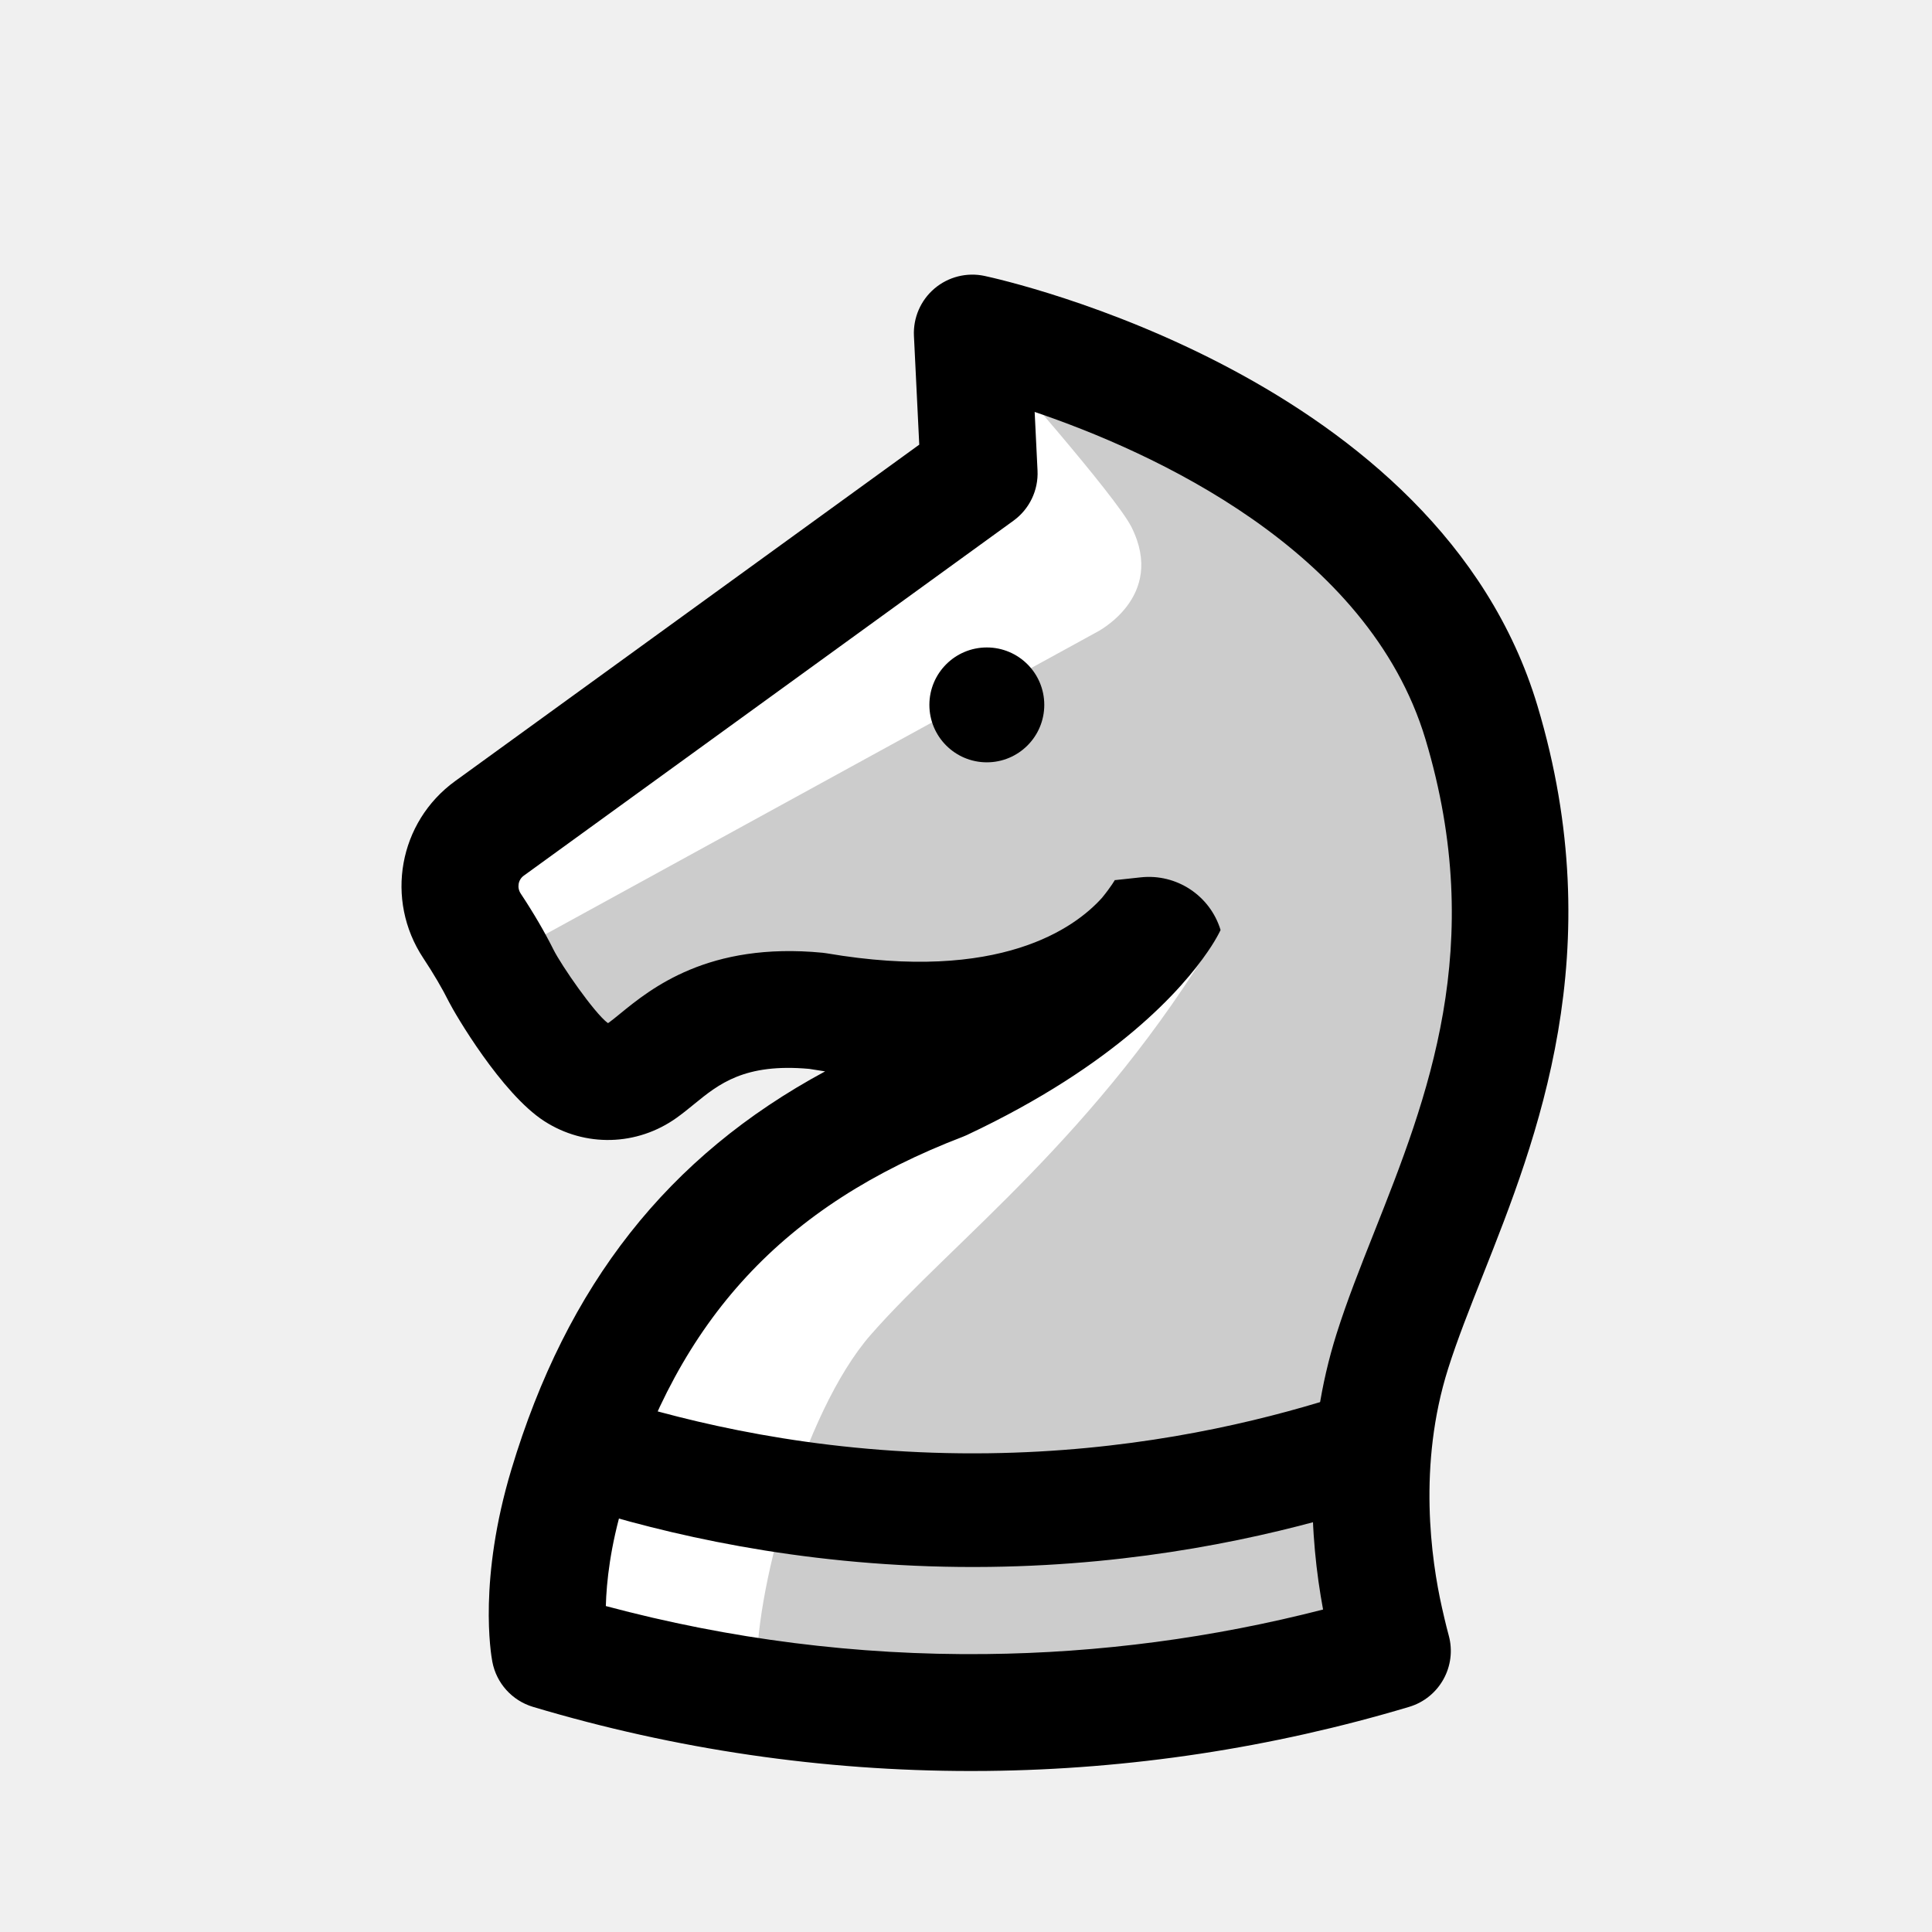
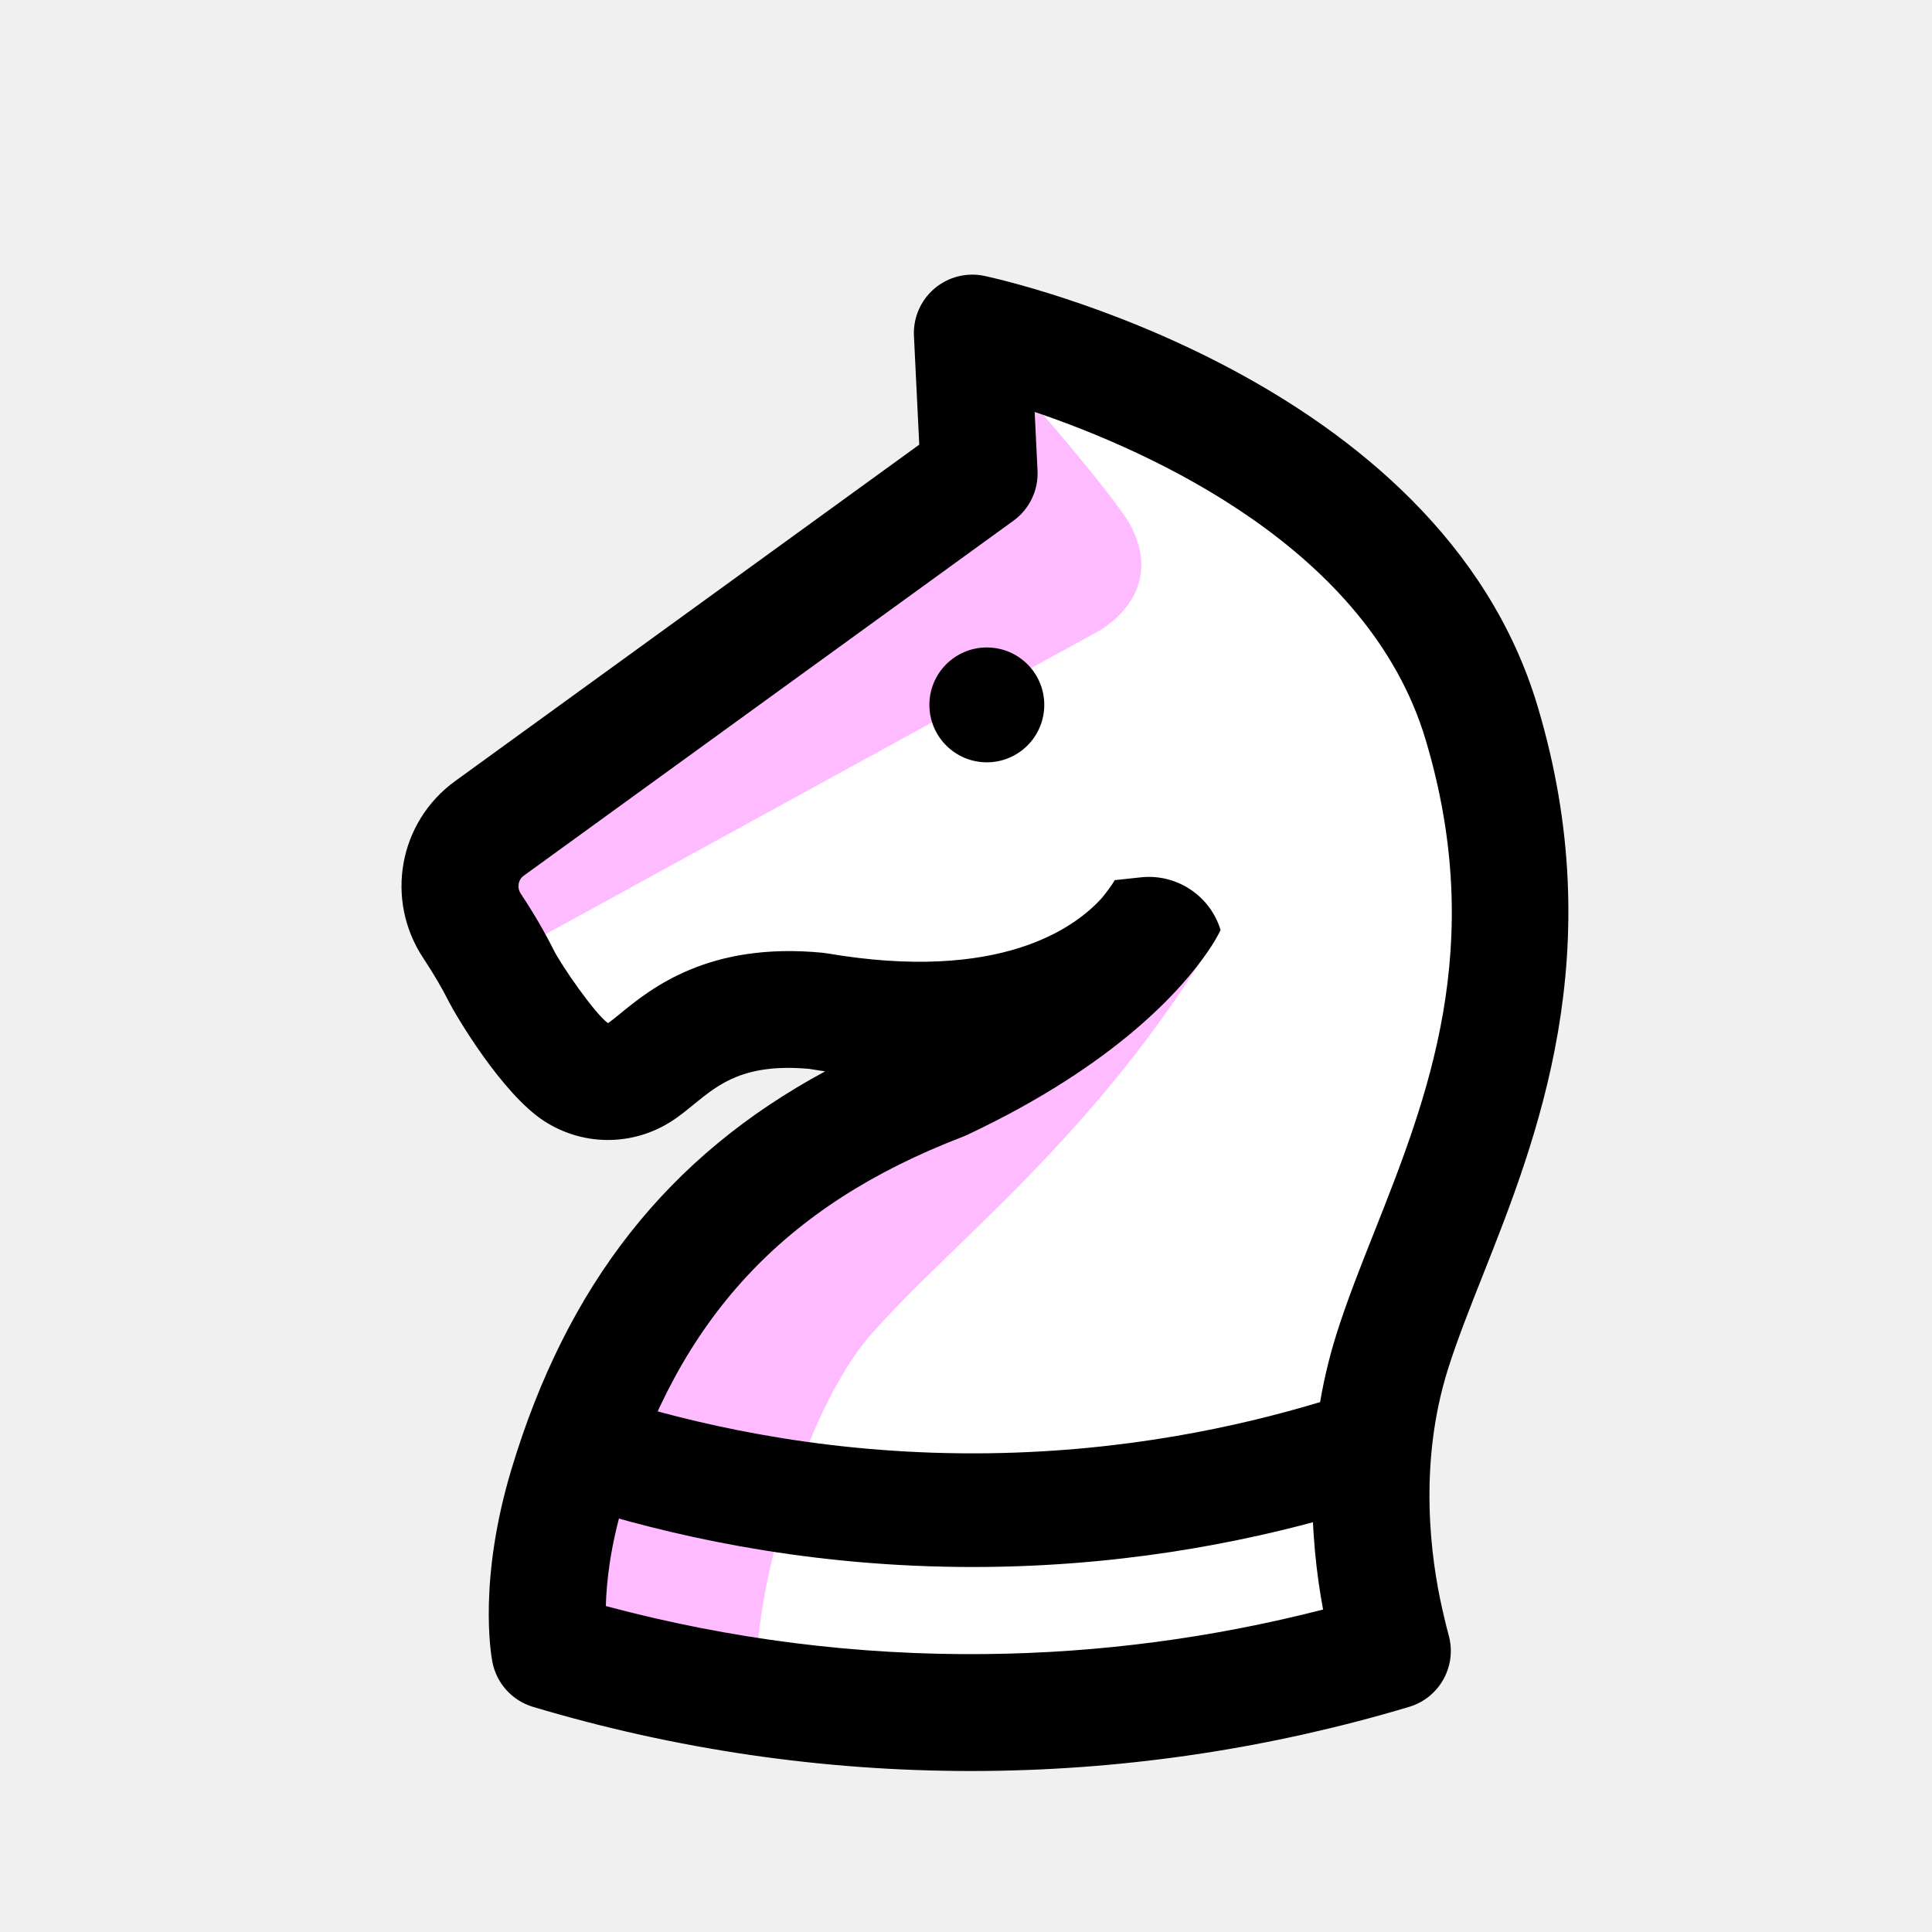
- <svg xmlns="http://www.w3.org/2000/svg" width="100" height="100" viewBox="-50 -92.5 398.041 510.02" version="1.1">
-   <defs>
+ <svg xmlns="http://www.w3.org/2000/svg" width="100" height="100" viewBox="-50 -92.5 398.041 510.02" version="1.1" id="svg22">
+   <defs id="defs5">
    <clipPath id="clip1">
-       <path d="M 0 0 L 308.039 0 L 308.039 395.02 L 0 395.02 Z M 0 0 " />
+       <path d="M 0 0 L 308.039 0 L 308.039 395.02 L 0 395.02 Z M 0 0 " id="path2" />
    </clipPath>
  </defs>
-   <g id="surface1" transform="translate(0 -20)">
-     <path style=" stroke:none;fill-rule:nonzero;fill:rgb(80%,80%,80%);fill-opacity:1;" d="M 39.137 363.309 C 66.438 371.473 106.09 380.062 154.301 379.574 C 198.707 379.121 235.469 371.117 261.574 363.309 C 261.113 361.633 260.406 358.789 259.613 355.254 C 256.617 341.934 252.199 313.836 261.574 284.18 C 274.43 243.516 307.5 192.918 285.094 118.23 C 261.355 39.102 150.688 15.426 150.688 15.426 L 152.492 52.473 L 23.219 146.184 C 15.016 152.129 13.023 163.469 18.613 171.914 C 21.266 175.922 24.012 180.453 26.336 185.105 C 28.617 189.664 39.371 206.195 46.047 210.496 C 51.461 213.988 58.438 213.773 63.676 210.023 C 71.633 204.328 81.625 191.652 109.637 194.363 C 183.73 207.012 202.191 166.598 202.191 166.598 C 202.191 166.598 190.445 190.723 142.664 213.184 C 92.855 232.289 60.324 264.816 43.777 319.871 C 35.883 346.129 39.137 363.309 39.137 363.309 " />
-     <path style=" stroke:none;fill-rule:nonzero;fill:rgb(100%,100%,100%);fill-opacity:1;" d="M 27.363 179.965 L 183.453 94.41 C 183.453 94.41 201.965 85.156 192.707 66.645 C 188.57 58.367 156.941 22.621 156.941 22.621 L 156.941 59.645 L 18.109 161.453 Z M 27.363 179.965 " />
-     <path style=" stroke:none;fill-rule:nonzero;fill:rgb(100%,100%,100%);fill-opacity:1;" d="M 215.559 173.797 C 183.68 227.27 145.457 255.199 123.859 279.879 C 105.828 300.488 92.832 349.312 93.859 369.879 C 94.48 382.246 42.789 359.934 42.789 359.934 L 56.16 296.172 L 83.926 243.727 L 129.176 210.816 Z M 215.559 173.797 " />
-     <g clip-path="url(#clip1)" clip-rule="nonzero">
-       <path style=" stroke:none;fill-rule:nonzero;fill:rgb(0%,0%,0%);fill-opacity:1;" d="M 53.941 351.473 C 86.641 360.23 120.285 364.508 154.145 364.148 C 184.227 363.844 214.145 359.891 243.281 352.391 C 239.758 333.426 238.168 307.047 246.867 279.531 C 249.605 270.867 253.09 262.074 256.781 252.766 C 270.805 217.375 286.699 177.266 270.32 122.664 C 255.23 72.367 197.871 46.656 167.148 36.246 L 167.902 51.719 C 168.156 56.926 165.766 61.906 161.547 64.961 L 32.27 158.672 C 30.785 159.75 30.434 161.828 31.477 163.398 C 34.879 168.535 37.789 173.52 40.133 178.211 C 42.211 182.367 50.883 194.887 54.43 197.547 C 54.512 197.578 54.625 197.531 54.699 197.48 C 55.496 196.906 56.52 196.074 57.699 195.109 C 65.844 188.465 80.996 176.098 111.121 179.008 C 111.492 179.043 111.863 179.094 112.23 179.156 C 157.992 186.969 177.793 172.445 184.922 164.516 C 187.41 161.469 188.418 159.645 188.453 159.582 C 188.359 159.754 188.32 159.844 188.32 159.844 L 195.164 159.105 C 204.609 158.082 213.449 163.918 216.223 173.004 C 216.191 173.07 216.137 173.188 216.059 173.348 C 215.973 173.527 215.84 173.789 215.656 174.133 C 215.117 175.152 214.191 176.766 212.805 178.766 C 206.242 188.363 188.785 208.547 149.227 227.145 C 148.887 227.305 148.539 227.453 148.188 227.586 C 100.844 245.742 73.199 275.574 58.547 324.312 C 55.117 335.734 54.113 345.113 53.941 351.473 M 150.348 395.02 C 111.191 395.02 72.316 389.328 34.719 378.09 C 29.195 376.438 25.051 371.844 23.98 366.18 C 23.574 364.043 20.277 344.457 29.004 315.434 C 43.652 266.711 70.258 232.754 111.828 210.328 C 110.441 210.125 109.047 209.906 107.629 209.668 C 90.535 208.133 83.758 213.664 77.207 219.012 C 75.754 220.199 74.246 221.426 72.656 222.566 C 62.191 230.059 48.461 230.41 37.688 223.461 C 26.375 216.168 14.012 194.953 12.539 192.004 C 10.75 188.426 8.465 184.531 5.75 180.43 C -4.441 165.035 -0.746 144.504 14.164 133.695 L 136.68 44.883 L 135.277 16.176 C 135.047 11.391 137.047 6.77 140.695 3.672 C 144.348 0.566 149.234 -0.66 153.914 0.34 C 158.797 1.383 273.809 26.926 299.871 113.797 C 319.328 178.664 299.754 228.062 285.461 264.129 C 281.98 272.914 278.691 281.211 276.285 288.832 C 268.258 314.223 271.82 339.23 274.664 351.875 C 275.625 356.164 276.273 358.574 276.449 359.211 C 278.676 367.301 274.035 375.688 265.996 378.09 C 229.754 388.926 192.227 394.617 154.457 395 C 153.09 395.012 151.715 395.02 150.348 395.02 " />
-     </g>
-     <path style="fill-rule:nonzero;fill:rgb(100%,100%,100%);fill-opacity:1;stroke-width:30;stroke-linecap:round;stroke-linejoin:round;stroke:rgb(0%,0%,0%);stroke-opacity:1;stroke-miterlimit:10;" d="M -0.001 0.001 C 23.663 -7.108 58.178 -14.612 100.167 -14.057 C 137.925 -13.561 169.214 -6.709 191.55 0.001 " transform="matrix(1,0,0,-1,55.0051,312.0796)" />
-     <path style=" stroke:none;fill-rule:nonzero;fill:rgb(0%,0%,0%);fill-opacity:1;" d="M 169.684 113.578 C 169.684 121.953 162.895 128.742 154.52 128.742 C 146.145 128.742 139.355 121.953 139.355 113.578 C 139.355 105.203 146.145 98.418 154.52 98.418 C 162.895 98.418 169.684 105.203 169.684 113.578 " />
+   <path style="fill:#ffffff;fill-opacity:1;fill-rule:nonzero;stroke:none" d="m 39.137,343.309 c 27.301,8.164 66.953,16.754 115.164,16.266 44.406,-0.453 81.168,-8.457 107.273,-16.266 -0.461,-1.676 -1.168,-4.52 -1.961,-8.055 -2.996,-13.32 -7.414,-41.418 1.961,-71.074 C 274.43,223.516 307.5,172.918 285.094,98.23 261.355,19.102 150.688,-4.574 150.688,-4.574 l 1.805,37.047 -129.273,93.711 c -8.203,5.945 -10.195,17.285 -4.605,25.73 2.652,4.008 5.398,8.539 7.723,13.191 2.281,4.559 13.035,21.09 19.711,25.391 5.414,3.492 12.391,3.277 17.629,-0.473 7.957,-5.695 17.949,-18.371 45.961,-15.66 74.094,12.648 92.555,-27.766 92.555,-27.766 0,0 -11.746,24.125 -59.527,46.586 -49.809,19.105 -82.34,51.633 -98.887,106.688 -7.895,26.258 -4.641,43.438 -4.641,43.438" id="path7" />
+   <path style="fill:#ffbbff;fill-opacity:1;fill-rule:nonzero;stroke:none" d="M 27.363,159.965 183.453,74.41 c 0,0 18.512,-9.254 9.254,-27.766 C 188.57,38.367 156.941,2.621 156.941,2.621 V 39.645 L 18.109,141.453 Z m 0,0" id="path9" />
+   <path style="fill:#ffbbff;fill-opacity:1;fill-rule:nonzero;stroke:none" d="m 215.559,153.797 c -31.879,53.473 -70.102,81.402 -91.699,106.082 -18.031,20.609 -31.027,69.434 -30,90 0.621,12.367 -51.07,-9.945 -51.07,-9.945 l 13.371,-63.762 27.766,-52.445 45.25,-32.91 z m 0,0" id="path11" />
+   <g clip-path="url(#clip1)" clip-rule="nonzero" id="g15" transform="translate(0,-20)">
+     <path style="fill:#000000;fill-opacity:1;fill-rule:nonzero;stroke:none" d="m 53.941,351.473 c 32.699,8.758 66.344,13.035 100.203,12.676 30.082,-0.305 60,-4.258 89.137,-11.758 -3.523,-18.965 -5.113,-45.344 3.586,-72.859 2.738,-8.664 6.223,-17.457 9.914,-26.766 14.023,-35.391 29.918,-75.5 13.539,-130.102 C 255.23,72.367 197.871,46.656 167.148,36.246 l 0.754,15.473 c 0.254,5.207 -2.137,10.188 -6.355,13.242 L 32.27,158.672 c -1.484,1.078 -1.836,3.156 -0.793,4.727 3.402,5.137 6.312,10.121 8.656,14.812 2.078,4.156 10.75,16.676 14.297,19.336 0.082,0.031 0.195,-0.016 0.27,-0.066 0.797,-0.574 1.82,-1.406 3,-2.371 8.145,-6.645 23.297,-19.012 53.422,-16.102 0.371,0.035 0.742,0.086 1.109,0.148 45.762,7.812 65.562,-6.711 72.691,-14.641 2.488,-3.047 3.496,-4.871 3.531,-4.934 -0.094,0.172 -0.133,0.262 -0.133,0.262 l 6.844,-0.738 c 9.445,-1.023 18.285,4.812 21.059,13.898 -0.031,0.066 -0.086,0.184 -0.164,0.344 -0.086,0.18 -0.219,0.441 -0.402,0.785 -0.539,1.02 -1.465,2.633 -2.852,4.633 -6.562,9.598 -24.02,29.781 -63.578,48.379 -0.34,0.16 -0.688,0.309 -1.039,0.441 -47.344,18.156 -74.988,47.988 -89.641,96.727 -3.43,11.422 -4.434,20.801 -4.605,27.16 m 96.406,43.547 c -39.156,0 -78.031,-5.691 -115.629,-16.93 -5.523,-1.652 -9.668,-6.246 -10.738,-11.91 -0.406,-2.137 -3.703,-21.723 5.023,-50.746 14.648,-48.723 41.254,-82.68 82.824,-105.105 -1.387,-0.203 -2.781,-0.422 -4.199,-0.66 -17.094,-1.535 -23.871,3.996 -30.422,9.344 -1.453,1.188 -2.961,2.414 -4.551,3.555 -10.465,7.492 -24.195,7.844 -34.969,0.895 C 26.375,216.168 14.012,194.953 12.539,192.004 10.75,188.426 8.465,184.531 5.75,180.43 -4.441,165.035 -0.746,144.504 14.164,133.695 L 136.68,44.883 135.277,16.176 c -0.23,-4.785 1.77,-9.406 5.418,-12.504 3.652,-3.105 8.539,-4.332 13.219,-3.332 4.883,1.043 119.895,26.586 145.957,113.457 19.457,64.867 -0.117,114.266 -14.41,150.332 -3.48,8.785 -6.77,17.082 -9.176,24.703 -8.027,25.391 -4.465,50.398 -1.621,63.043 0.961,4.289 1.609,6.699 1.785,7.336 2.227,8.09 -2.414,16.477 -10.453,18.879 -36.242,10.836 -73.77,16.527 -111.539,16.91 -1.367,0.012 -2.742,0.019 -4.109,0.019" id="path13" />
  </g>
+   <path style="fill:#ffffff;fill-opacity:1;fill-rule:nonzero;stroke:#000000;stroke-width:30;stroke-linecap:round;stroke-linejoin:round;stroke-miterlimit:10;stroke-opacity:1" d="m 55.004,292.078 c 23.664,7.109 58.18,14.613 100.168,14.059 37.758,-0.496 69.047,-7.348 91.383,-14.059" id="path17" />
+   <path style="fill:#000000;fill-opacity:1;fill-rule:nonzero;stroke:none" d="m 169.684,93.578 c 0,8.375 -6.789,15.164 -15.164,15.164 -8.375,0 -15.164,-6.789 -15.164,-15.164 0,-8.375 6.789,-15.16 15.164,-15.16 8.375,0 15.164,6.785 15.164,15.16" id="path19" />
</svg>
